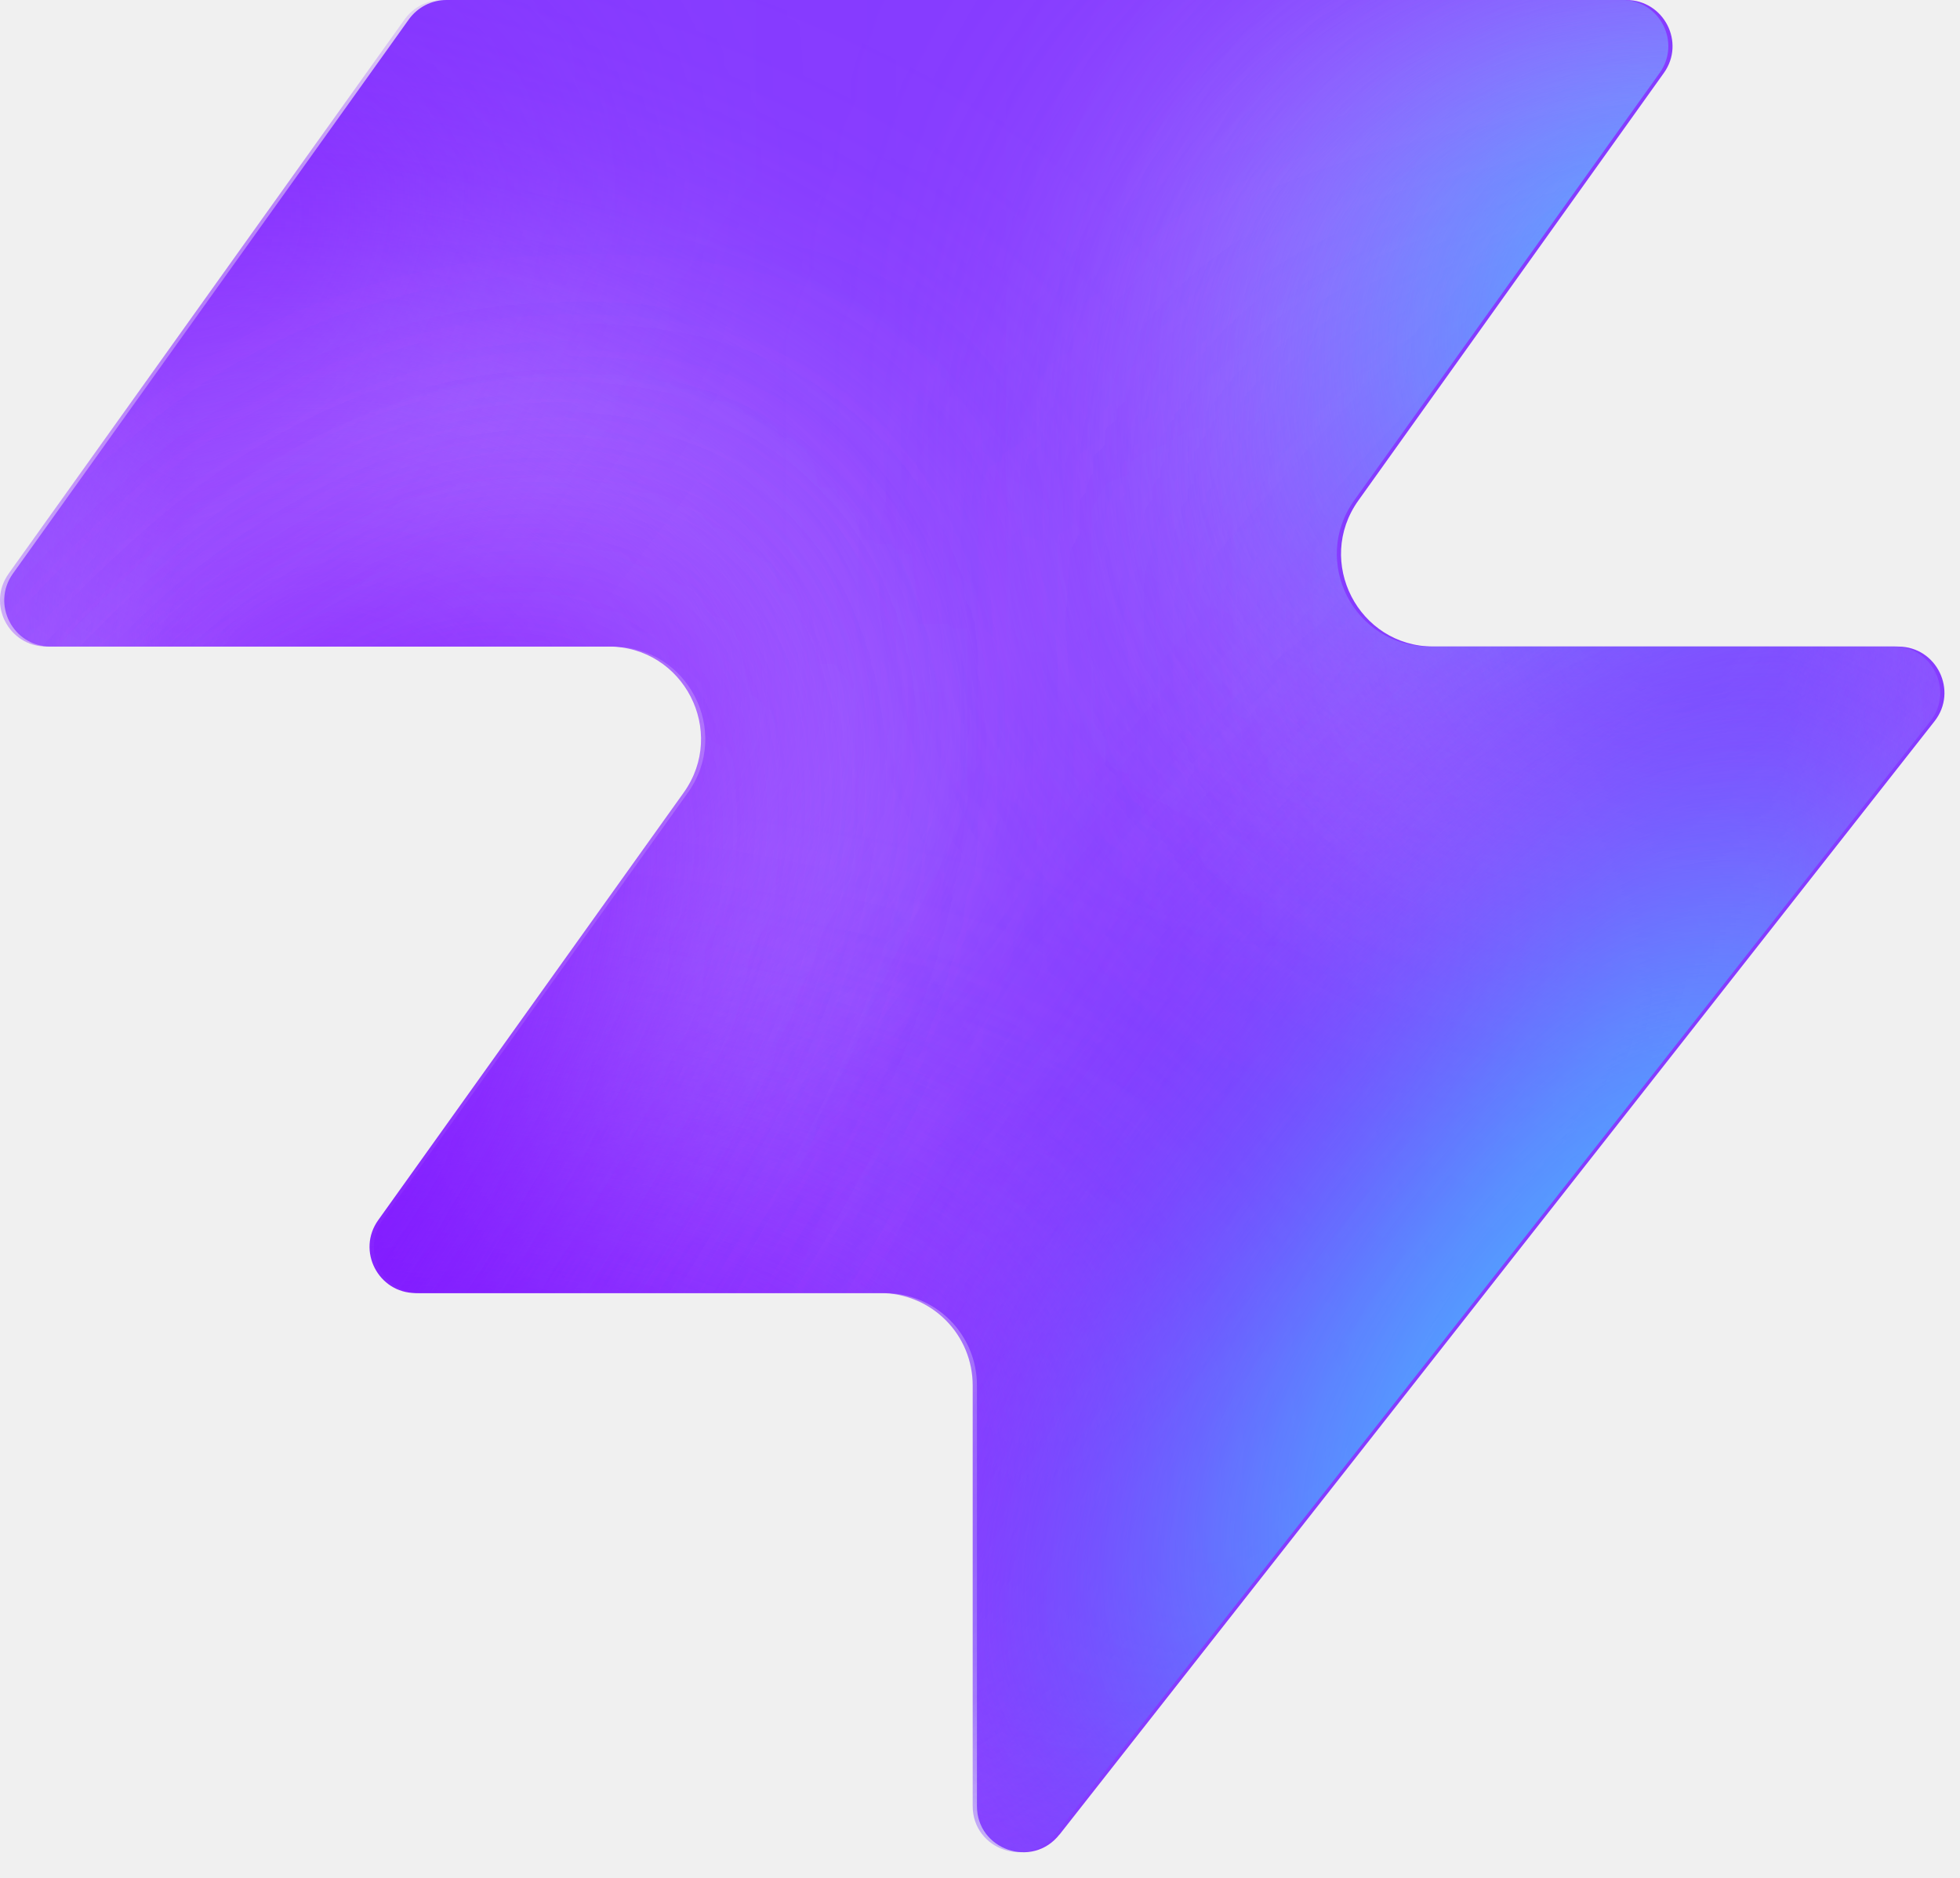
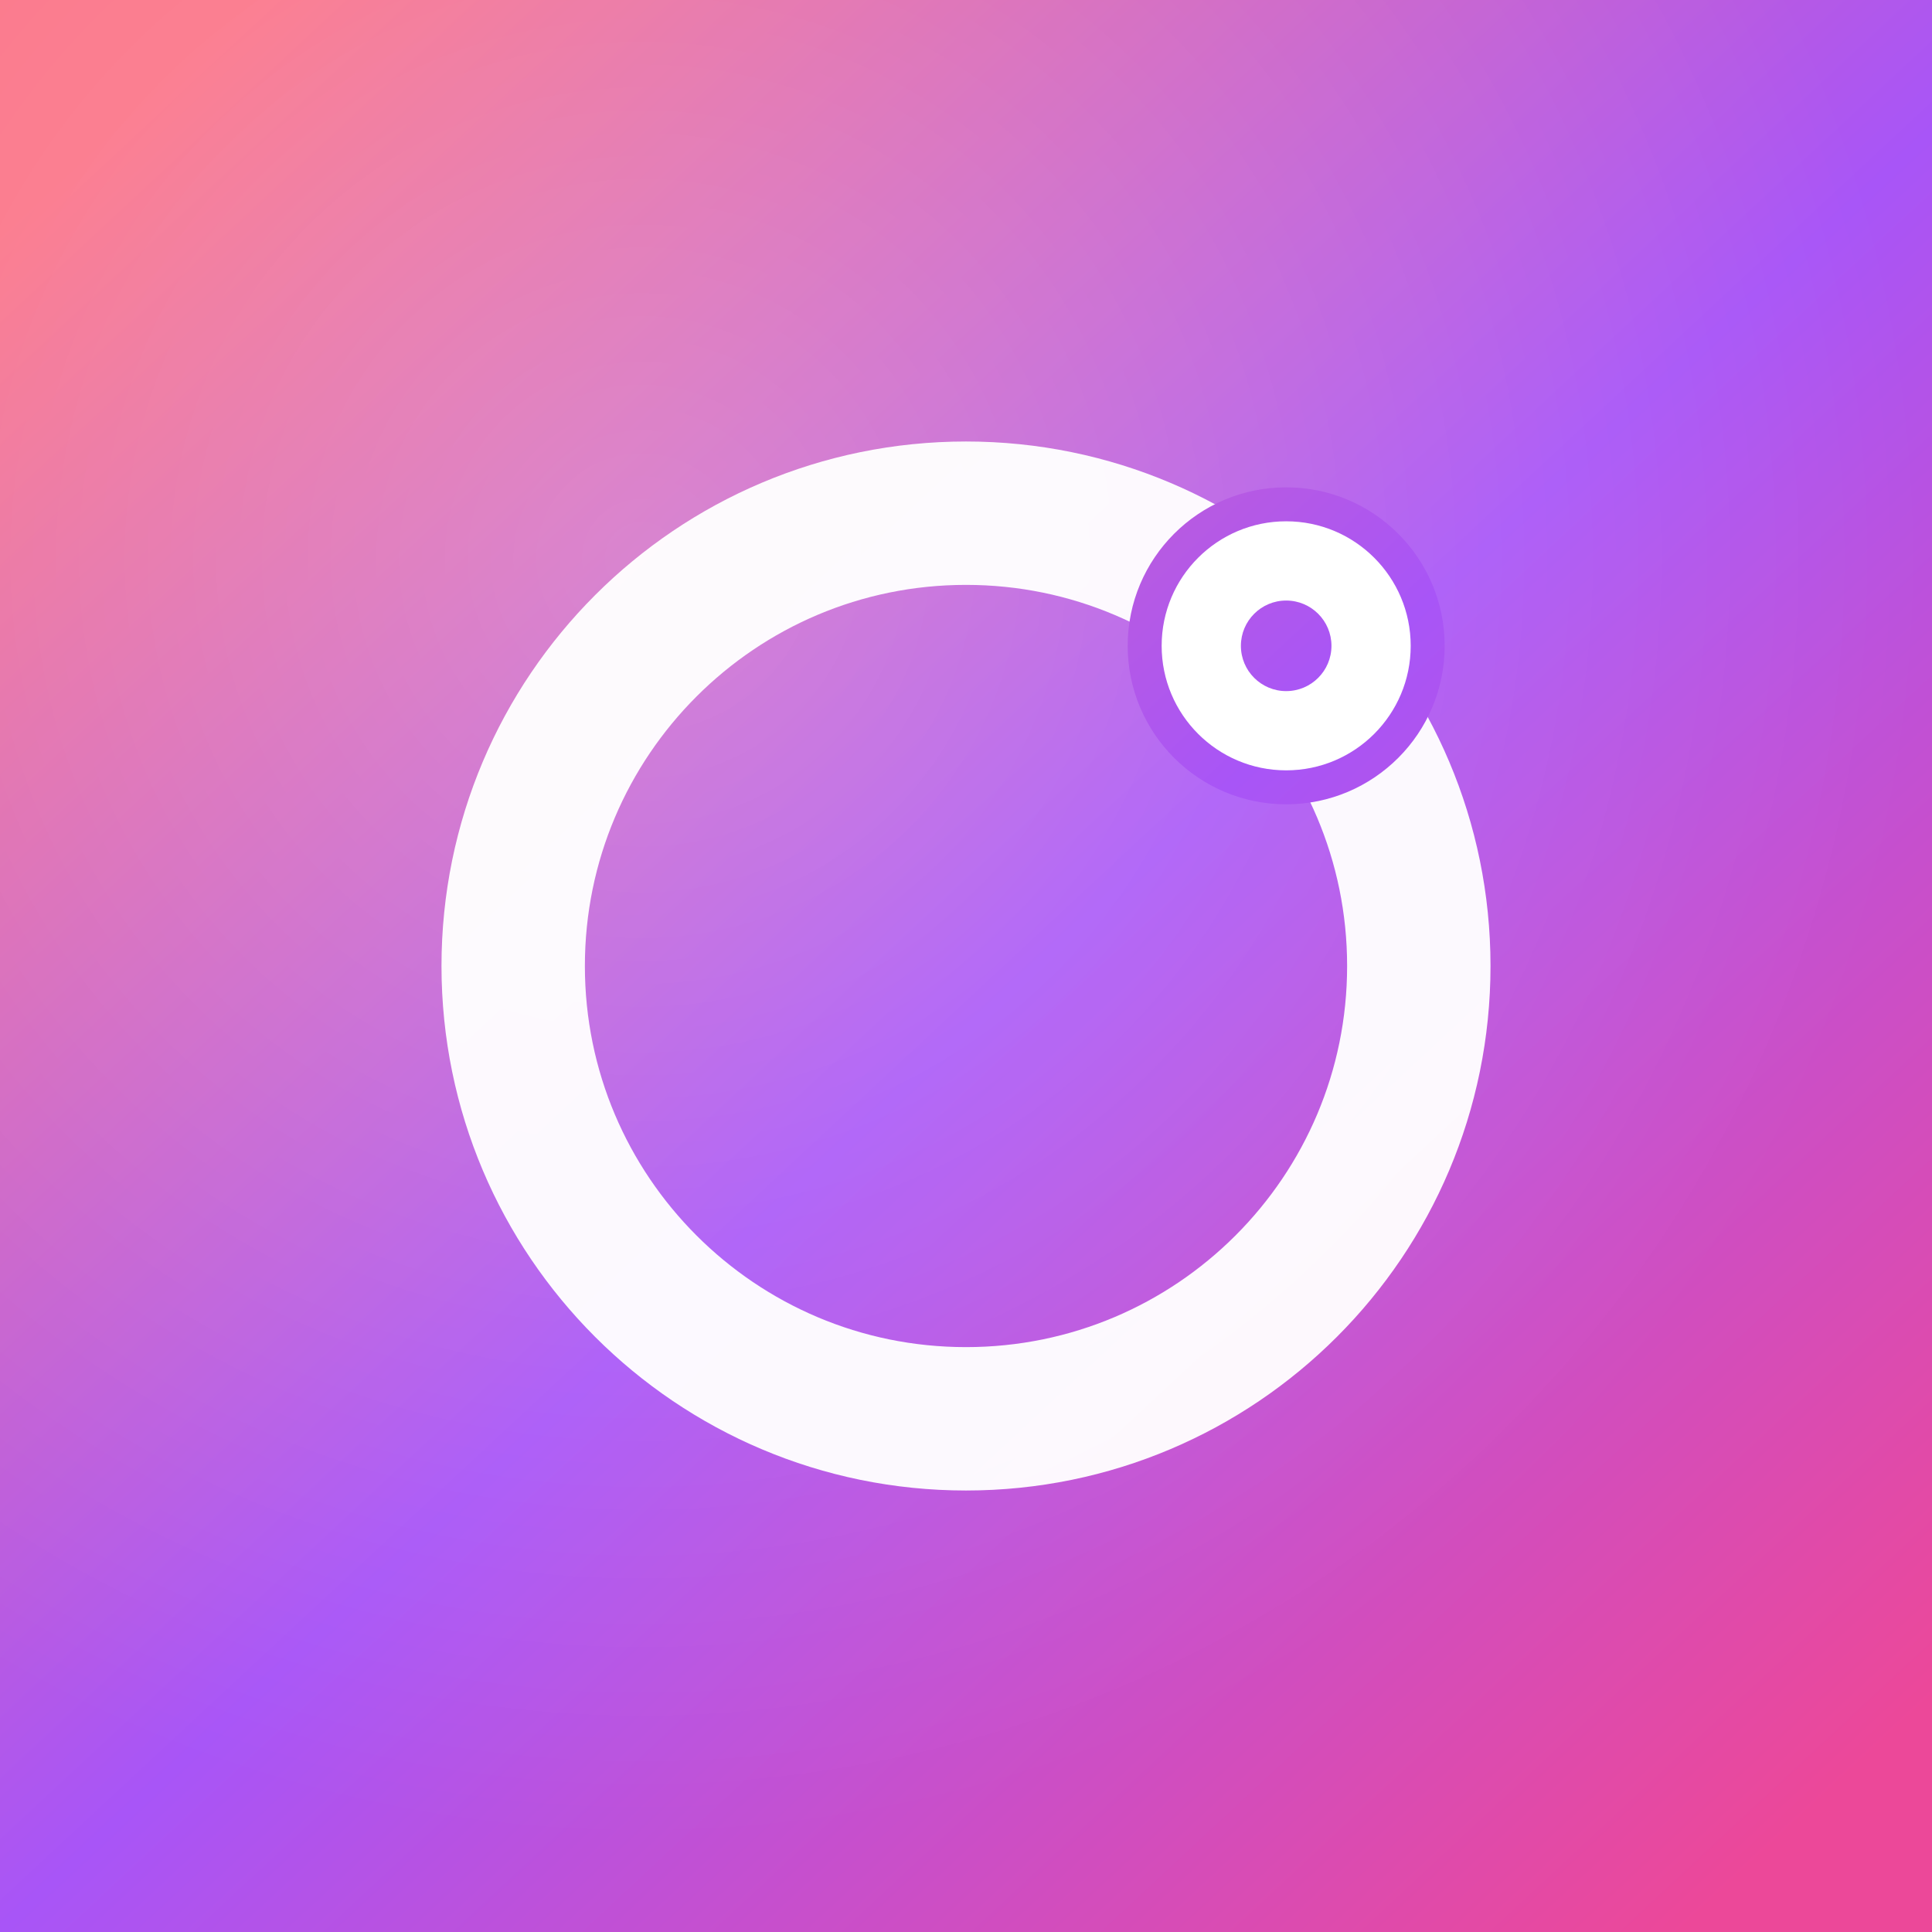
- <svg xmlns="http://www.w3.org/2000/svg" width="48" height="46" fill="none" viewBox="0 0 48 46">
-   <path fill="#863bff" d="M25.946 44.938c-.664.845-2.021.375-2.021-.698V33.937a2.26 2.26 0 0 0-2.262-2.262H10.287c-.92 0-1.456-1.04-.92-1.788l7.48-10.471c1.07-1.497 0-3.578-1.842-3.578H1.237c-.92 0-1.456-1.04-.92-1.788L10.013.474c.214-.297.556-.474.92-.474h28.894c.92 0 1.456 1.04.92 1.788l-7.48 10.471c-1.07 1.498 0 3.579 1.842 3.579h11.377c.943 0 1.473 1.088.89 1.83L25.947 44.94z" style="fill:#863bff;fill:color(display-p3 .525 .23 1);fill-opacity:1" />
-   <mask id="a" width="48" height="46" x="0" y="0" maskUnits="userSpaceOnUse" style="mask-type:alpha">
-     <path fill="#000" d="M25.842 44.938c-.664.844-2.021.375-2.021-.698V33.937a2.26 2.26 0 0 0-2.262-2.262H10.183c-.92 0-1.456-1.04-.92-1.788l7.48-10.471c1.07-1.498 0-3.579-1.842-3.579H1.133c-.92 0-1.456-1.04-.92-1.787L9.91.473c.214-.297.556-.474.92-.474h28.894c.92 0 1.456 1.04.92 1.788l-7.48 10.471c-1.07 1.498 0 3.578 1.842 3.578h11.377c.943 0 1.473 1.088.89 1.832L25.843 44.94z" style="fill:#000;fill-opacity:1" />
-   </mask>
-   <g mask="url(#a)">
-     <g filter="url(#b)">
-       <ellipse cx="5.508" cy="14.704" fill="#ede6ff" rx="5.508" ry="14.704" style="fill:#ede6ff;fill:color(display-p3 .927 .903 1);fill-opacity:1" transform="matrix(.00324 1 1 -.00324 -4.47 31.516)" />
-     </g>
-     <g filter="url(#c)">
-       <ellipse cx="10.399" cy="29.851" fill="#ede6ff" rx="10.399" ry="29.851" style="fill:#ede6ff;fill:color(display-p3 .927 .903 1);fill-opacity:1" transform="matrix(.00324 1 1 -.00324 -39.328 7.883)" />
-     </g>
-     <g filter="url(#d)">
-       <ellipse cx="5.508" cy="30.487" fill="#7e14ff" rx="5.508" ry="30.487" style="fill:#7e14ff;fill:color(display-p3 .492 .077 1);fill-opacity:1" transform="rotate(89.814 -25.913 -14.639)scale(1 -1)" />
-     </g>
-     <g filter="url(#e)">
-       <ellipse cx="5.508" cy="30.599" fill="#7e14ff" rx="5.508" ry="30.599" style="fill:#7e14ff;fill:color(display-p3 .492 .077 1);fill-opacity:1" transform="rotate(89.814 -32.644 -3.334)scale(1 -1)" />
-     </g>
-     <g filter="url(#f)">
-       <ellipse cx="5.508" cy="30.599" fill="#7e14ff" rx="5.508" ry="30.599" style="fill:#7e14ff;fill:color(display-p3 .492 .077 1);fill-opacity:1" transform="matrix(.00324 1 1 -.00324 -34.34 30.47)" />
-     </g>
-     <g filter="url(#g)">
-       <ellipse cx="14.072" cy="22.078" fill="#ede6ff" rx="14.072" ry="22.078" style="fill:#ede6ff;fill:color(display-p3 .927 .903 1);fill-opacity:1" transform="rotate(93.35 24.506 48.493)scale(-1 1)" />
-     </g>
-     <g filter="url(#h)">
-       <ellipse cx="3.47" cy="21.501" fill="#7e14ff" rx="3.47" ry="21.501" style="fill:#7e14ff;fill:color(display-p3 .492 .077 1);fill-opacity:1" transform="rotate(89.009 28.708 47.59)scale(-1 1)" />
-     </g>
-     <g filter="url(#i)">
-       <ellipse cx="3.47" cy="21.501" fill="#7e14ff" rx="3.47" ry="21.501" style="fill:#7e14ff;fill:color(display-p3 .492 .077 1);fill-opacity:1" transform="rotate(89.009 28.708 47.59)scale(-1 1)" />
-     </g>
-     <g filter="url(#j)">
-       <ellipse cx=".387" cy="8.972" fill="#7e14ff" rx="4.407" ry="29.108" style="fill:#7e14ff;fill:color(display-p3 .492 .077 1);fill-opacity:1" transform="rotate(39.51 .387 8.972)" />
-     </g>
-     <g filter="url(#k)">
-       <ellipse cx="47.523" cy="-6.092" fill="#7e14ff" rx="4.407" ry="29.108" style="fill:#7e14ff;fill:color(display-p3 .492 .077 1);fill-opacity:1" transform="rotate(37.892 47.523 -6.092)" />
-     </g>
-     <g filter="url(#l)">
-       <ellipse cx="41.412" cy="6.333" fill="#47bfff" rx="5.971" ry="9.665" style="fill:#47bfff;fill:color(display-p3 .28 .748 1);fill-opacity:1" transform="rotate(37.892 41.412 6.333)" />
-     </g>
-     <g filter="url(#m)">
-       <ellipse cx="-1.879" cy="38.332" fill="#7e14ff" rx="4.407" ry="29.108" style="fill:#7e14ff;fill:color(display-p3 .492 .077 1);fill-opacity:1" transform="rotate(37.892 -1.88 38.332)" />
-     </g>
-     <g filter="url(#n)">
-       <ellipse cx="-1.879" cy="38.332" fill="#7e14ff" rx="4.407" ry="29.108" style="fill:#7e14ff;fill:color(display-p3 .492 .077 1);fill-opacity:1" transform="rotate(37.892 -1.88 38.332)" />
-     </g>
-     <g filter="url(#o)">
-       <ellipse cx="35.651" cy="29.907" fill="#7e14ff" rx="4.407" ry="29.108" style="fill:#7e14ff;fill:color(display-p3 .492 .077 1);fill-opacity:1" transform="rotate(37.892 35.651 29.907)" />
-     </g>
-     <g filter="url(#p)">
-       <ellipse cx="38.418" cy="32.4" fill="#47bfff" rx="5.971" ry="15.297" style="fill:#47bfff;fill:color(display-p3 .28 .748 1);fill-opacity:1" transform="rotate(37.892 38.418 32.4)" />
-     </g>
-   </g>
+ <svg xmlns="http://www.w3.org/2000/svg" width="512" height="512" viewBox="0 0 512 512">
  <defs>
-     <filter id="b" width="60.045" height="41.654" x="-19.77" y="16.149" color-interpolation-filters="sRGB" filterUnits="userSpaceOnUse">
-       <feFlood flood-opacity="0" result="BackgroundImageFix" />
-       <feBlend in="SourceGraphic" in2="BackgroundImageFix" result="shape" />
-       <feGaussianBlur result="effect1_foregroundBlur_2002_17158" stdDeviation="7.659" />
-     </filter>
-     <filter id="c" width="90.34" height="51.437" x="-54.613" y="-7.533" color-interpolation-filters="sRGB" filterUnits="userSpaceOnUse">
-       <feFlood flood-opacity="0" result="BackgroundImageFix" />
-       <feBlend in="SourceGraphic" in2="BackgroundImageFix" result="shape" />
-       <feGaussianBlur result="effect1_foregroundBlur_2002_17158" stdDeviation="7.659" />
-     </filter>
-     <filter id="d" width="79.355" height="29.4" x="-49.64" y="2.03" color-interpolation-filters="sRGB" filterUnits="userSpaceOnUse">
-       <feFlood flood-opacity="0" result="BackgroundImageFix" />
-       <feBlend in="SourceGraphic" in2="BackgroundImageFix" result="shape" />
-       <feGaussianBlur result="effect1_foregroundBlur_2002_17158" stdDeviation="4.596" />
-     </filter>
-     <filter id="e" width="79.579" height="29.4" x="-45.045" y="20.029" color-interpolation-filters="sRGB" filterUnits="userSpaceOnUse">
-       <feFlood flood-opacity="0" result="BackgroundImageFix" />
-       <feBlend in="SourceGraphic" in2="BackgroundImageFix" result="shape" />
-       <feGaussianBlur result="effect1_foregroundBlur_2002_17158" stdDeviation="4.596" />
-     </filter>
-     <filter id="f" width="79.579" height="29.4" x="-43.513" y="21.178" color-interpolation-filters="sRGB" filterUnits="userSpaceOnUse">
-       <feFlood flood-opacity="0" result="BackgroundImageFix" />
-       <feBlend in="SourceGraphic" in2="BackgroundImageFix" result="shape" />
-       <feGaussianBlur result="effect1_foregroundBlur_2002_17158" stdDeviation="4.596" />
-     </filter>
-     <filter id="g" width="74.749" height="58.852" x="15.756" y="-17.901" color-interpolation-filters="sRGB" filterUnits="userSpaceOnUse">
-       <feFlood flood-opacity="0" result="BackgroundImageFix" />
-       <feBlend in="SourceGraphic" in2="BackgroundImageFix" result="shape" />
-       <feGaussianBlur result="effect1_foregroundBlur_2002_17158" stdDeviation="7.659" />
-     </filter>
-     <filter id="h" width="61.377" height="25.362" x="23.548" y="2.284" color-interpolation-filters="sRGB" filterUnits="userSpaceOnUse">
-       <feFlood flood-opacity="0" result="BackgroundImageFix" />
-       <feBlend in="SourceGraphic" in2="BackgroundImageFix" result="shape" />
-       <feGaussianBlur result="effect1_foregroundBlur_2002_17158" stdDeviation="4.596" />
-     </filter>
-     <filter id="i" width="61.377" height="25.362" x="23.548" y="2.284" color-interpolation-filters="sRGB" filterUnits="userSpaceOnUse">
-       <feFlood flood-opacity="0" result="BackgroundImageFix" />
-       <feBlend in="SourceGraphic" in2="BackgroundImageFix" result="shape" />
-       <feGaussianBlur result="effect1_foregroundBlur_2002_17158" stdDeviation="4.596" />
-     </filter>
-     <filter id="j" width="56.045" height="63.649" x="-27.636" y="-22.853" color-interpolation-filters="sRGB" filterUnits="userSpaceOnUse">
-       <feFlood flood-opacity="0" result="BackgroundImageFix" />
-       <feBlend in="SourceGraphic" in2="BackgroundImageFix" result="shape" />
-       <feGaussianBlur result="effect1_foregroundBlur_2002_17158" stdDeviation="4.596" />
-     </filter>
-     <filter id="k" width="54.814" height="64.646" x="20.116" y="-38.415" color-interpolation-filters="sRGB" filterUnits="userSpaceOnUse">
-       <feFlood flood-opacity="0" result="BackgroundImageFix" />
-       <feBlend in="SourceGraphic" in2="BackgroundImageFix" result="shape" />
-       <feGaussianBlur result="effect1_foregroundBlur_2002_17158" stdDeviation="4.596" />
-     </filter>
-     <filter id="l" width="33.541" height="35.313" x="24.641" y="-11.323" color-interpolation-filters="sRGB" filterUnits="userSpaceOnUse">
-       <feFlood flood-opacity="0" result="BackgroundImageFix" />
-       <feBlend in="SourceGraphic" in2="BackgroundImageFix" result="shape" />
-       <feGaussianBlur result="effect1_foregroundBlur_2002_17158" stdDeviation="4.596" />
-     </filter>
-     <filter id="m" width="54.814" height="64.646" x="-29.286" y="6.009" color-interpolation-filters="sRGB" filterUnits="userSpaceOnUse">
-       <feFlood flood-opacity="0" result="BackgroundImageFix" />
-       <feBlend in="SourceGraphic" in2="BackgroundImageFix" result="shape" />
-       <feGaussianBlur result="effect1_foregroundBlur_2002_17158" stdDeviation="4.596" />
-     </filter>
-     <filter id="n" width="54.814" height="64.646" x="-29.286" y="6.009" color-interpolation-filters="sRGB" filterUnits="userSpaceOnUse">
-       <feFlood flood-opacity="0" result="BackgroundImageFix" />
-       <feBlend in="SourceGraphic" in2="BackgroundImageFix" result="shape" />
-       <feGaussianBlur result="effect1_foregroundBlur_2002_17158" stdDeviation="4.596" />
-     </filter>
-     <filter id="o" width="54.814" height="64.646" x="8.244" y="-2.416" color-interpolation-filters="sRGB" filterUnits="userSpaceOnUse">
-       <feFlood flood-opacity="0" result="BackgroundImageFix" />
-       <feBlend in="SourceGraphic" in2="BackgroundImageFix" result="shape" />
-       <feGaussianBlur result="effect1_foregroundBlur_2002_17158" stdDeviation="4.596" />
-     </filter>
-     <filter id="p" width="39.409" height="43.623" x="18.713" y="10.588" color-interpolation-filters="sRGB" filterUnits="userSpaceOnUse">
-       <feFlood flood-opacity="0" result="BackgroundImageFix" />
-       <feBlend in="SourceGraphic" in2="BackgroundImageFix" result="shape" />
-       <feGaussianBlur result="effect1_foregroundBlur_2002_17158" stdDeviation="4.596" />
-     </filter>
+     <linearGradient id="g" x1="40" y1="24" x2="472" y2="488" gradientUnits="userSpaceOnUse">
+       <stop offset="0" stop-color="#fb7185" />
+       <stop offset="0.52" stop-color="#a855f7" />
+       <stop offset="1" stop-color="#ec4899" />
+     </linearGradient>
+     <radialGradient id="sheen" cx="170" cy="148" r="340" gradientUnits="userSpaceOnUse">
+       <stop offset="0" stop-color="#ffffff" stop-opacity="0.22" />
+       <stop offset="1" stop-color="#ffffff" stop-opacity="0" />
+     </radialGradient>
  </defs>
+   <rect width="512" height="512" fill="url(#g)" />
+   <rect width="512" height="512" fill="url(#sheen)" />
+   <circle cx="256" cy="256" r="120" fill="none" stroke="#ffffff" stroke-width="38" stroke-opacity="0.96" />
+   <circle cx="340.85" cy="171.15" r="42" fill="url(#g)" />
+   <circle cx="340.85" cy="171.15" r="33" fill="#ffffff" />
+   <circle cx="340.85" cy="171.15" r="12" fill="url(#g)" />
</svg>
